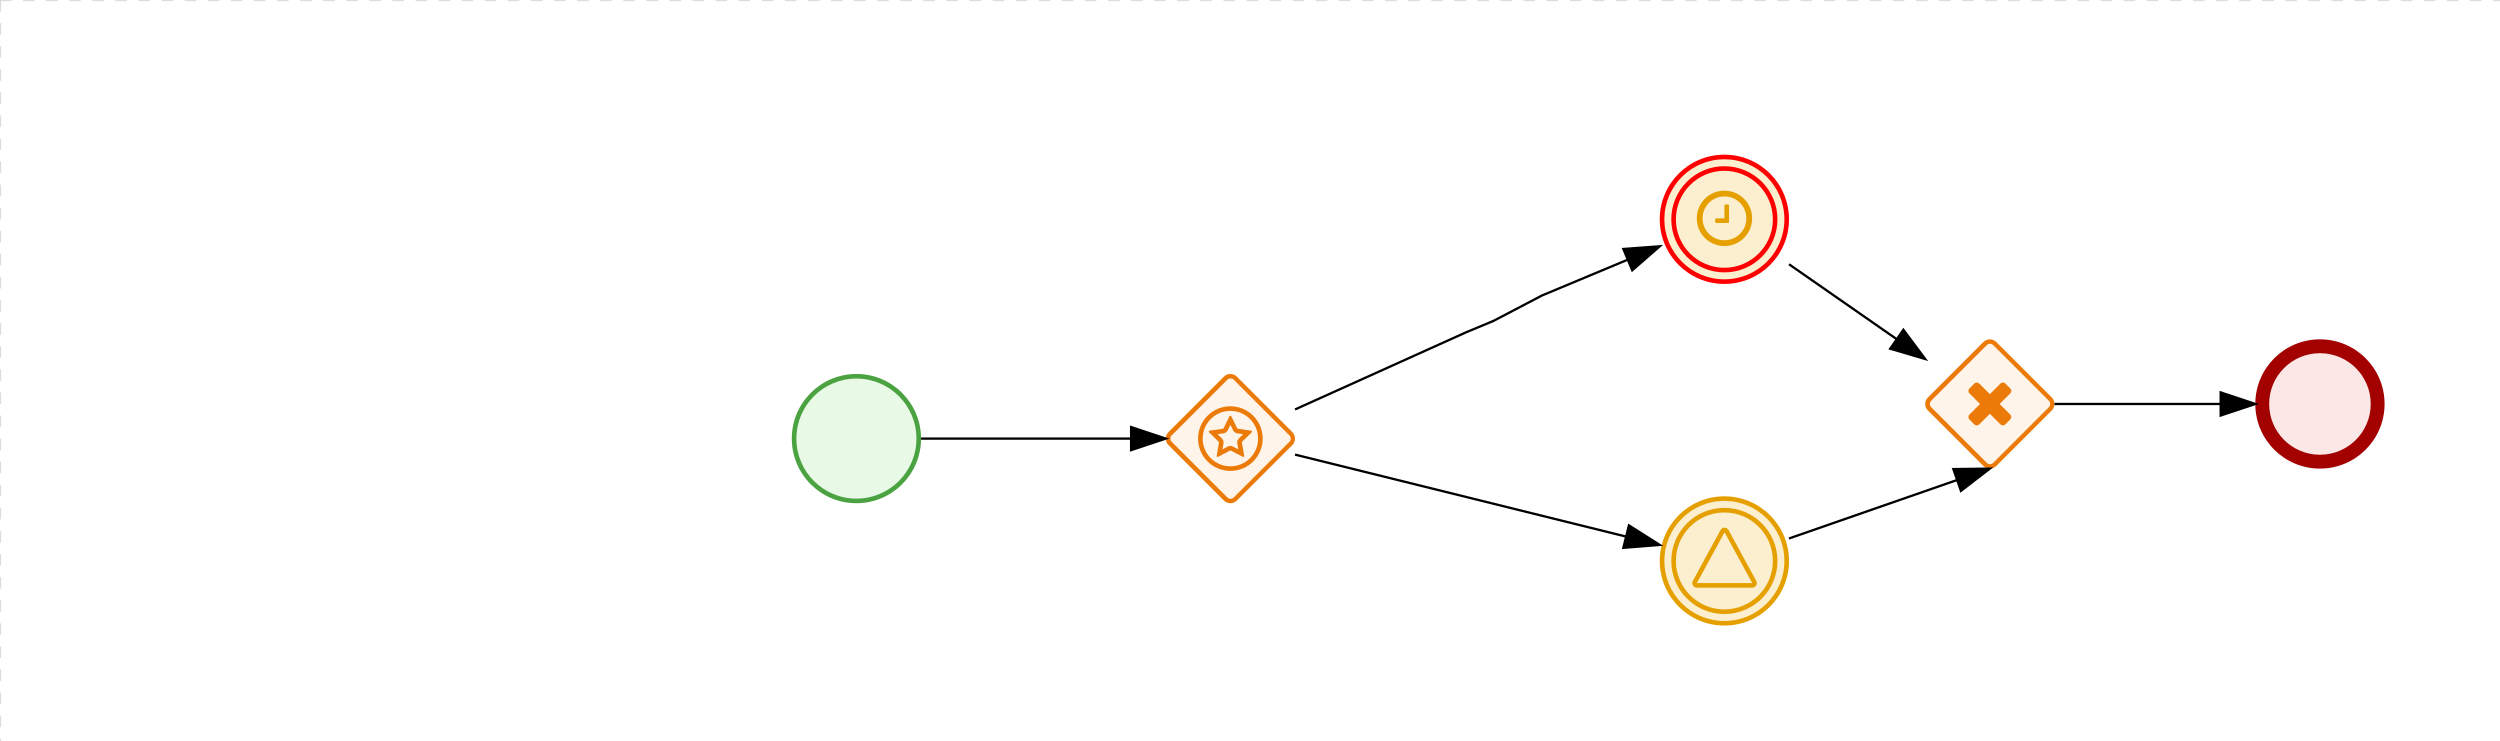
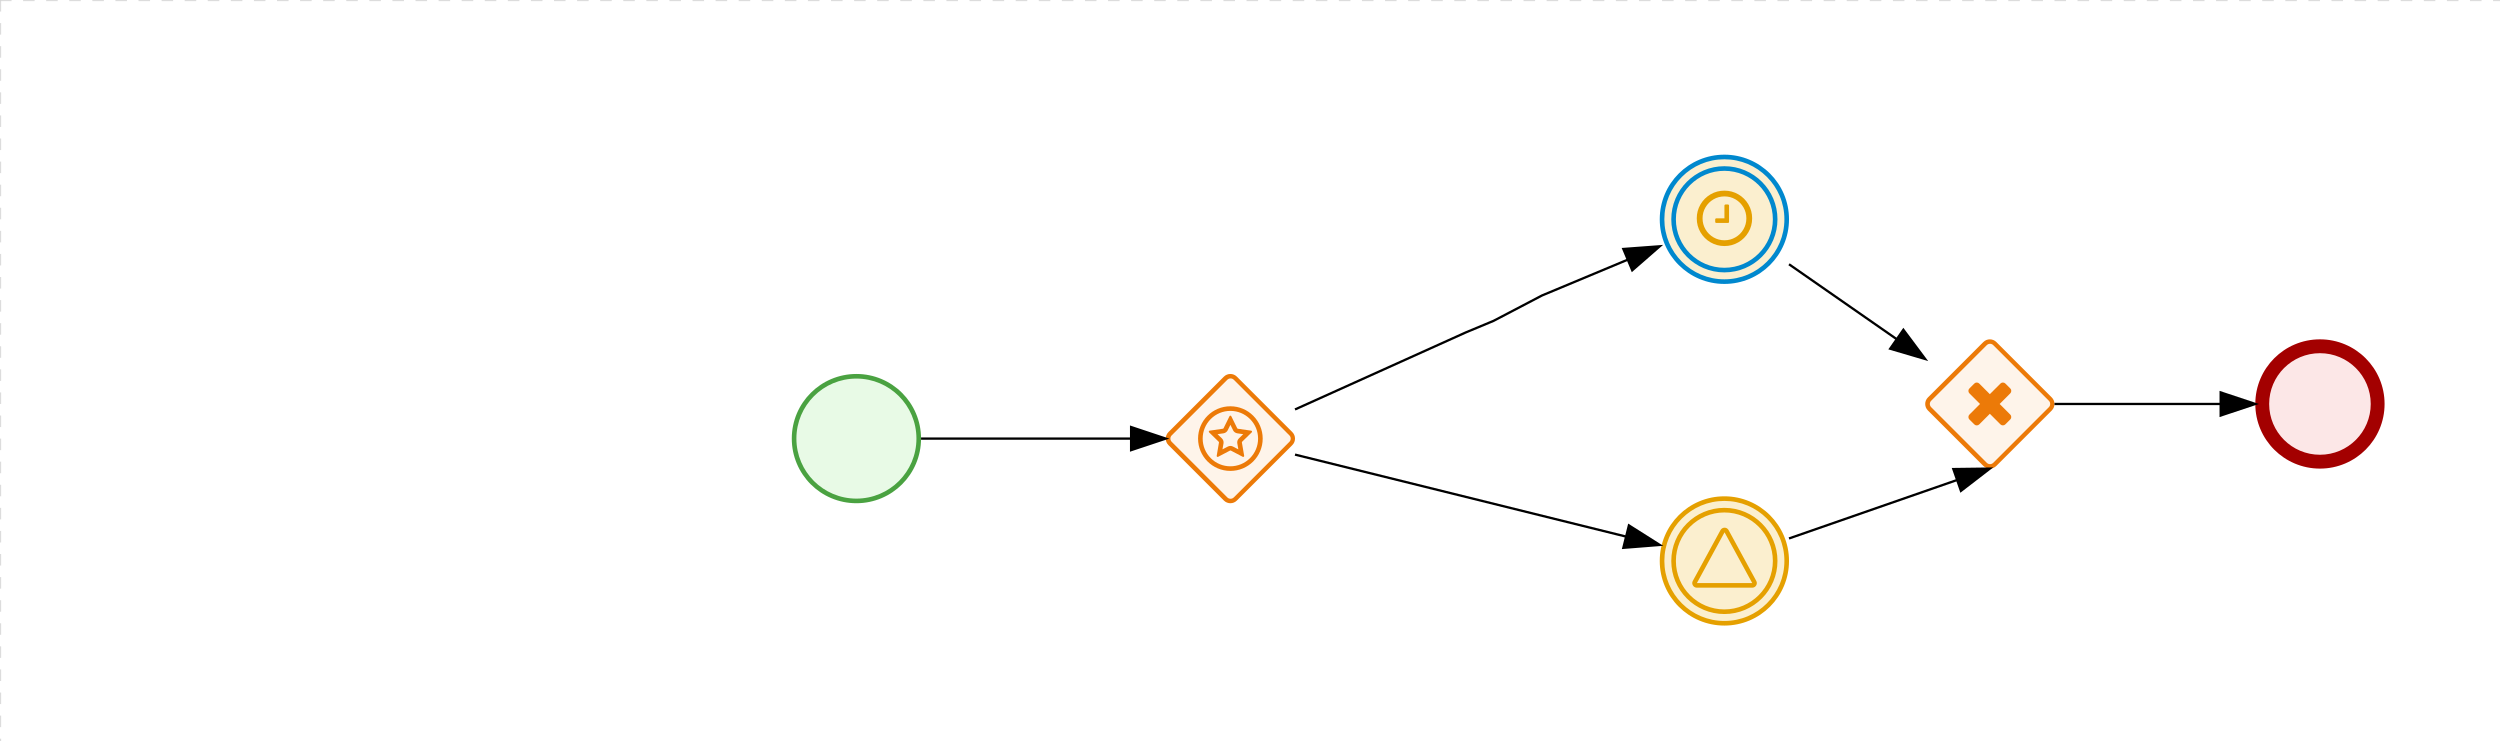
<svg xmlns="http://www.w3.org/2000/svg" version="1.1" width="1083" height="321" viewBox="0 0 1083 321">
  <defs />
  <g transform="matrix(1,0,0,1,0,0)">
    <g>
      <g>
        <g>
          <path fill="none" stroke="#d3d3d3" paint-order="fill stroke markers" d=" M 0 0 L 1200 0" stroke-miterlimit="10" stroke-opacity="0.8" stroke-dasharray="5" />
        </g>
        <g>
          <path fill="none" stroke="#d3d3d3" paint-order="fill stroke markers" d=" M 0 0 L 0 800" stroke-miterlimit="10" stroke-opacity="0.8" stroke-dasharray="5" />
        </g>
      </g>
      <g id="_FD46E549-3752-4A20-9DDE-8BAE240D91F8" bpmn2nodeid="_FD46E549-3752-4A20-9DDE-8BAE240D91F8" transform="matrix(1,0,0,1,343,162)">
        <g>
          <path fill="none" stroke="none" />
        </g>
        <g transform="matrix(0.125,0,0,0.125,0,0)">
          <g transform="matrix(1,0,0,1,0,0)">
            <path fill="#e8fae6" stroke="none" id="_FD46E549-3752-4A20-9DDE-8BAE240D91F8?shapeType=BACKGROUND" paint-order="stroke fill markers" d=" M 0 0 M 444 224 C 444 263.9 434.2 300.8 414.4 334.5 C 394.7 368.2 368 394.9 334.4 414.5 C 300.8 434.1 263.9 444 224 444 C 184.1 444 147.2 434.2 113.5 414.4 C 79.8 394.7 53.1 368 33.5 334.4 C 13.9 300.8 4 263.9 4 224 C 4 184.1 13.8 147.2 33.6 113.5 C 53.4 79.8 80.1 53.1 113.6 33.5 C 147.1 13.9 184.1 4 224 4 C 263.9 4 300.8 13.8 334.5 33.6 C 368.2 53.4 394.9 80.1 414.5 113.6 C 434.1 147.1 444 184.1 444 224 Z" />
          </g>
          <g>
            <g transform="matrix(1,0,0,1,0,0)">
              <g transform="matrix(1,0,0,1,0,0)">
                <path fill="rgb(74,162,65)" stroke="none" id="_FD46E549-3752-4A20-9DDE-8BAE240D91F8?shapeType=BORDER&amp;renderType=FILL" paint-order="stroke fill markers" d=" M 0 0 M 224 0 C 100.3 0 0 100.3 0 224 C 0 347.7 100.3 448 224 448 C 347.7 448 448 347.7 448 224 C 448 100.3 347.7 0 224 0 Z M 0 0 M 224 432 C 109.1 432 16 338.9 16 224 C 16 109.1 109.1 16 224 16 C 338.9 16 432 109.1 432 224 C 432 338.9 338.9 432 224 432 Z" />
              </g>
            </g>
          </g>
        </g>
        <g transform="matrix(1,0,0,1,28,61)" />
      </g>
      <g transform="matrix(1,0,0,1,343,162)" />
      <g id="_BEECB07F-C489-4257-8376-1BE421EB9DE7" bpmn2nodeid="_BEECB07F-C489-4257-8376-1BE421EB9DE7" transform="matrix(1,0,0,1,505,162)">
        <g>
          <path fill="none" stroke="none" />
        </g>
        <g transform="matrix(0.125,0,0,0.125,0,0)">
          <g transform="matrix(1,0,0,1,0,0)">
            <path fill="#fef4ea" stroke="none" id="_BEECB07F-C489-4257-8376-1BE421EB9DE7?shapeType=BACKGROUND" paint-order="stroke fill markers" d=" M 0 0 M 224.4 4.3 C 216.4 4.3 208.4 7.3 202.3 13.4 L 13.5 202.2 C 1.3 214.4 1.3 234.2 13.5 246.4 L 202.2 435.1 C 208.3 441.2 216.4 444.2 224.3 444.2 C 232.2 444.2 240.3 441.2 246.4 435.1 L 435.1 246.4 C 447.3 234.2 447.3 214.4 435.1 202.2 L 246.5 13.4 C 240.4 7.3 232.4 4.3 224.4 4.3 L 224.4 4.3 Z" />
          </g>
          <g>
            <g transform="matrix(1,0,0,1,0,0)">
              <g transform="matrix(1,0,0,1,0,0)">
                <path fill="rgb(236,122,8)" stroke="none" id="_BEECB07F-C489-4257-8376-1BE421EB9DE7?shapeType=BORDER&amp;renderType=FILL" paint-order="stroke fill markers" d=" M 0 0 M 20.8 212.7 L 213.3 20.2 C 219.6 13.9 229.7 13.9 235.9 20.2 L 428.4 212.7 C 434.7 219 434.7 229.1 428.4 235.3 L 235.9 427.8 C 229.6 434.1 219.5 434.1 213.3 427.8 L 20.8 235.3 C 14.5 229.1 14.5 218.9 20.8 212.7 L 20.8 212.7 Z M 0 0 M 0 224 C 0 232.1 3.1 240.3 9.3 246.5 L 201.5 438.7 C 213.9 451.1 234.1 451.1 246.5 438.7 L 438.7 246.5 C 444.9 240.3 448 232.1 448 224 C 448 215.9 444.9 207.7 438.7 201.5 L 246.5 9.3 C 234.1 -3.1 213.9 -3.1 201.5 9.3 L 9.3 201.5 C 3.1 207.7 0 215.9 0 224 L 0 224 Z" />
              </g>
            </g>
          </g>
          <g>
            <g transform="matrix(1,0,0,1,0,0)">
              <g transform="matrix(1,0,0,1,0,0)">
                <path fill="#ec7a08" stroke="none" id="_BEECB07F-C489-4257-8376-1BE421EB9DE7_event" paint-order="stroke fill markers" d=" M 0 0 M 224 128 C 249.6 128 273.8 138 291.9 156.1 C 310 174.2 320 198.3 320 224 C 320 249.7 310 273.8 291.9 291.9 C 273.8 310 249.6 320 224 320 C 198.4 320 174.2 310 156.1 291.9 C 138 273.7 128 249.6 128 224 C 128 198.4 138 174.2 156.1 156.1 C 174.2 138 198.4 128 224 128 M 224 112 C 162.1 112 112 162.2 112 224 C 112 285.8 162.1 336 224 336 C 285.9 336 336 285.9 336 224 C 336 162.1 285.9 112 224 112 L 224 112 Z M 0 0 M 224.1 176.3 L 233.3 194.9 L 233.3 195 L 233.3 195.1 C 236.2 200.9 241.7 204.8 247.9 205.7 L 268.5 208.7 L 253.6 223.3 L 253.5 223.4 L 253.4 223.5 C 248.9 228 246.8 234.4 248 240.7 L 251.6 261.3 L 233.2 251.7 C 230.4 250.2 227.3 249.4 224.1 249.4 C 220.9 249.4 217.8 250.2 215 251.7 L 196.6 261.3 L 200.2 240.7 C 201.3 234.5 199.3 228.1 194.8 223.5 L 194.7 223.4 L 194.6 223.3 L 179.5 208.7 L 200.1 205.7 C 206.5 204.8 212 200.8 214.9 195 L 224.1 176.3 M 224 144.4 C 222.8 144.4 221.6 145.1 221 146.3 L 200.5 187.9 C 200 189 199 189.7 197.9 189.8 L 152.1 196.5 C 149.3 196.9 148.2 200.4 150.2 202.4 L 183.4 234.8 C 184.2 235.6 184.6 236.7 184.4 237.9 L 176.6 283.5 C 176.2 285.7 177.9 287.5 179.9 287.5 C 180.5 287.5 181 287.4 181.6 287.1 L 222.6 265.6 C 223.1 265.3 223.6 265.2 224.2 265.2 C 224.8 265.2 225.3 265.3 225.8 265.6 L 266.8 287.1 C 267.3 287.3 267.9 287.5 268.4 287.5 C 270.4 287.5 272.2 285.7 271.8 283.5 L 263.9 237.8 C 263.7 236.7 264.1 235.6 264.9 234.7 L 298 202.4 C 300.1 200.4 298.9 196.9 296.1 196.5 L 250.2 189.9 C 249.1 189.7 248.1 189 247.6 188 L 227.1 146.4 C 226.5 145 225.2 144.4 224 144.4 L 224 144.4 Z" />
              </g>
            </g>
          </g>
        </g>
        <g transform="matrix(1,0,0,1,28,61)" />
      </g>
      <g transform="matrix(1,0,0,1,505,162)" />
      <g id="_0A8332AF-9970-4823-AEEE-6E6530517856" bpmn2nodeid="_0A8332AF-9970-4823-AEEE-6E6530517856">
        <g>
          <path fill="none" stroke="rgb(0,0,0)" paint-order="fill stroke markers" d=" M 399 190 L 490 190" stroke-miterlimit="10" stroke-dasharray="" />
        </g>
        <g transform="matrix(1,0,0,1,399,190)" />
        <g transform="matrix(6.123233995736766e-17,1,-1,6.123233995736766e-17,505,185)">
          <path fill="rgb(0,0,0)" stroke="rgb(0,0,0)" paint-order="fill stroke markers" d=" M 10 15 L 0 15 L 5 0 Z" stroke-miterlimit="10" stroke-dasharray="" />
        </g>
        <g transform="matrix(1,0,0,1,399,180)" />
      </g>
      <g id="_1D81079C-3517-45D3-9ABB-19A3590E1247" bpmn2nodeid="_1D81079C-3517-45D3-9ABB-19A3590E1247" transform="matrix(1,0,0,1,719,67)">
        <g>
          <path fill="none" stroke="none" />
        </g>
        <g transform="matrix(0.125,0,0,0.125,0,0)">
          <g transform="matrix(1,0,0,1,0,0)">
            <path fill="#fbefcf" stroke="none" id="_1D81079C-3517-45D3-9ABB-19A3590E1247?shapeType=BACKGROUND" paint-order="stroke fill markers" d=" M 0 0 M 444 224 C 444 263.9 434.2 300.8 414.4 334.5 C 394.7 368.2 368 394.9 334.4 414.5 C 300.8 434.1 263.9 444 224 444 C 184.1 444 147.2 434.2 113.5 414.4 C 79.8 394.7 53.1 368 33.5 334.4 C 13.9 300.8 4 263.9 4 224 C 4 184.1 13.8 147.2 33.6 113.5 C 53.4 79.8 80.1 53.1 113.6 33.5 C 147.1 13.9 184.1 4 224 4 C 263.9 4 300.8 13.8 334.5 33.6 C 368.2 53.4 394.9 80.1 414.5 113.6 C 434.1 147.1 444 184.1 444 224 Z" />
          </g>
          <g>
            <g transform="matrix(1,0,0,1,0,0)">
              <g transform="matrix(1,0,0,1,0,0)">
-                 <path fill="rgb(255,0,0)" stroke="none" id="_1D81079C-3517-45D3-9ABB-19A3590E1247?shapeType=BORDER&amp;renderType=FILL" paint-order="stroke fill markers" d=" M 0 0 M 224 408 C 122.5 408 40 325.5 40 224 C 40 122.5 122.5 40 224 40 C 325.5 40 408 122.5 408 224 C 408 325.5 325.5 408 224 408 Z M 0 0 M 224 56 C 131.4 56 56 131.4 56 224 C 56 316.6 131.4 392 224 392 C 316.6 392 392 316.6 392 224 C 392 131.4 316.6 56 224 56 Z M 0 0 M 224 16 C 252.1 16 279.3 21.5 305 32.3 C 329.8 42.8 352 57.8 371.1 76.9 C 390.2 96 405.2 118.3 415.7 143 C 426.5 168.6 432 195.9 432 224 C 432 252.1 426.5 279.3 415.7 305 C 405.2 329.8 390.2 352 371.1 371.1 C 352 390.2 329.7 405.2 305 415.7 C 279.4 426.5 252.1 432 224 432 C 195.9 432 168.7 426.5 143 415.7 C 118.2 405.2 96 390.2 76.9 371.1 C 57.8 352 42.8 329.7 32.3 305 C 21.5 279.3 16 252.1 16 224 C 16 195.9 21.5 168.7 32.3 143 C 42.8 118.2 57.8 96 76.9 76.9 C 96 57.8 118.3 42.8 143 32.3 C 168.7 21.5 195.9 16 224 16 M 224 0 C 100.3 0 0 100.3 0 224 C 0 347.7 100.3 448 224 448 C 347.7 448 448 347.7 448 224 C 448 100.3 347.7 0 224 0 L 224 0 Z" />
+                 <path fill="rgb(0,136,206)" stroke="none" id="_1D81079C-3517-45D3-9ABB-19A3590E1247?shapeType=BORDER&amp;renderType=FILL" paint-order="stroke fill markers" d=" M 0 0 M 224 408 C 122.5 408 40 325.5 40 224 C 40 122.5 122.5 40 224 40 C 325.5 40 408 122.5 408 224 C 408 325.5 325.5 408 224 408 Z M 0 0 M 224 56 C 131.4 56 56 131.4 56 224 C 56 316.6 131.4 392 224 392 C 316.6 392 392 316.6 392 224 C 392 131.4 316.6 56 224 56 Z M 0 0 M 224 16 C 252.1 16 279.3 21.5 305 32.3 C 329.8 42.8 352 57.8 371.1 76.9 C 390.2 96 405.2 118.3 415.7 143 C 426.5 168.6 432 195.9 432 224 C 432 252.1 426.5 279.3 415.7 305 C 405.2 329.8 390.2 352 371.1 371.1 C 352 390.2 329.7 405.2 305 415.7 C 279.4 426.5 252.1 432 224 432 C 195.9 432 168.7 426.5 143 415.7 C 118.2 405.2 96 390.2 76.9 371.1 C 57.8 352 42.8 329.7 32.3 305 C 21.5 279.3 16 252.1 16 224 C 16 195.9 21.5 168.7 32.3 143 C 42.8 118.2 57.8 96 76.9 76.9 C 96 57.8 118.3 42.8 143 32.3 C 168.7 21.5 195.9 16 224 16 M 224 0 C 100.3 0 0 100.3 0 224 C 0 347.7 100.3 448 224 448 C 347.7 448 448 347.7 448 224 C 448 100.3 347.7 0 224 0 L 224 0 Z" />
              </g>
            </g>
          </g>
          <g>
            <g transform="matrix(1,0,0,1,0,0)">
              <g transform="matrix(1,0,0,1,0,0)">
                <path fill="#e5a000" stroke="none" id="_1D81079C-3517-45D3-9ABB-19A3590E1247_wait" paint-order="stroke fill markers" d=" M 0 0 M 240.2 176.7 L 240.2 232.7 C 240.2 233.9 239.8 234.8 239.1 235.6 C 238.4 236.4 237.4 236.7 236.2 236.7 L 196.2 236.7 C 195 236.7 194.1 236.3 193.3 235.6 C 192.5 234.9 192.2 233.9 192.2 232.7 L 192.2 224.7 C 192.2 223.5 192.6 222.6 193.3 221.8 C 194 221 195 220.7 196.2 220.7 L 224.2 220.7 L 224.2 176.7 C 224.2 175.5 224.6 174.6 225.3 173.8 C 226 173 227 172.7 228.2 172.7 L 236.2 172.7 C 237.3 172.7 238.3 173.1 239.1 173.8 C 239.9 174.5 240.2 175.5 240.2 176.7 Z M 0 0 M 300.2 220.7 C 300.2 206.9 296.8 194.2 290.1 182.6 C 283.3 171 274.1 161.7 262.5 154.9 C 250.8 148.1 238.1 144.7 224.3 144.7 C 210.5 144.7 197.8 148.1 186.2 154.9 C 174.6 161.7 165.4 170.9 158.6 182.5 C 151.8 194.1 148.4 206.9 148.4 220.7 C 148.4 234.5 151.8 247.2 158.5 258.8 C 165.3 270.4 174.6 279.7 186.2 286.5 C 197.8 293.3 210.5 296.7 224.3 296.7 C 238.1 296.7 250.8 293.3 262.4 286.5 C 274 279.7 283.3 270.5 290 258.9 C 296.8 247.2 300.2 234.5 300.2 220.7 Z M 0 0 M 320.2 220.7 C 320.2 238.1 315.9 254.2 307.3 268.9 C 298.7 283.6 287.1 295.3 272.4 303.8 C 257.7 312.4 241.6 316.7 224.2 316.7 C 206.8 316.7 190.7 312.4 176 303.8 C 161.3 295.2 149.7 283.6 141.1 268.9 C 132.5 254.2 128.3 238.1 128.3 220.7 C 128.3 203.3 132.6 187.2 141.2 172.5 C 149.8 157.8 161.4 146.1 176.1 137.5 C 190.8 128.9 206.9 124.7 224.3 124.7 C 241.7 124.7 257.8 129 272.5 137.6 C 287.2 146.2 298.9 157.9 307.4 172.5 C 316 187.2 320.2 203.3 320.2 220.7 Z" />
              </g>
            </g>
          </g>
        </g>
        <g transform="matrix(1,0,0,1,28,61)" />
      </g>
-       <g transform="matrix(1,0,0,1,719,67)" />
      <g id="_39FC6CE5-A6E9-4FD3-A1D7-6EB3AC96868E" bpmn2nodeid="_39FC6CE5-A6E9-4FD3-A1D7-6EB3AC96868E">
        <g>
          <path fill="none" stroke="rgb(0,0,0)" paint-order="fill stroke markers" d=" M 561 177.373 L 635 144 L 647 139 L 668 128 L 705.159 112.478" stroke-miterlimit="10" stroke-dasharray="" />
        </g>
        <g transform="matrix(1,0,0,1,561,177.3725)" />
        <g transform="matrix(0.3854446,0.922731,-0.922731,0.3854446,717.0728,102.0825)">
          <path fill="rgb(0,0,0)" stroke="rgb(0,0,0)" paint-order="fill stroke markers" d=" M 10 15 L 0 15 L 5 0 Z" stroke-miterlimit="10" stroke-dasharray="" />
        </g>
        <g transform="matrix(1,0,0,1,565.1111,151.5704)" />
      </g>
      <g id="_97D44E91-E35A-4238-B08E-D6F6F838E85B" bpmn2nodeid="_97D44E91-E35A-4238-B08E-D6F6F838E85B" transform="matrix(1,0,0,1,719,215)">
        <g>
          <path fill="none" stroke="none" />
        </g>
        <g transform="matrix(0.125,0,0,0.125,0,0)">
          <g transform="matrix(1,0,0,1,0,0)">
            <path fill="#fbefcf" stroke="none" id="_97D44E91-E35A-4238-B08E-D6F6F838E85B?shapeType=BACKGROUND" paint-order="stroke fill markers" d=" M 0 0 M 444 224 C 444 263.9 434.2 300.8 414.4 334.5 C 394.7 368.2 368 394.9 334.4 414.5 C 300.8 434.1 263.9 444 224 444 C 184.1 444 147.2 434.2 113.5 414.4 C 79.8 394.7 53.1 368 33.5 334.4 C 13.9 300.8 4 263.9 4 224 C 4 184.1 13.8 147.2 33.6 113.5 C 53.4 79.8 80.1 53.1 113.6 33.5 C 147.1 13.9 184.1 4 224 4 C 263.9 4 300.8 13.8 334.5 33.6 C 368.2 53.4 394.9 80.1 414.5 113.6 C 434.1 147.1 444 184.1 444 224 Z" />
          </g>
          <g>
            <g transform="matrix(1,0,0,1,0,0)">
              <g transform="matrix(1,0,0,1,0,0)">
                <path fill="rgb(229,160,0)" stroke="none" id="_97D44E91-E35A-4238-B08E-D6F6F838E85B?shapeType=BORDER&amp;renderType=FILL" paint-order="stroke fill markers" d=" M 0 0 M 224 408 C 122.5 408 40 325.5 40 224 C 40 122.5 122.5 40 224 40 C 325.5 40 408 122.5 408 224 C 408 325.5 325.5 408 224 408 Z M 0 0 M 224 56 C 131.4 56 56 131.4 56 224 C 56 316.6 131.4 392 224 392 C 316.6 392 392 316.6 392 224 C 392 131.4 316.6 56 224 56 Z M 0 0 M 224 16 C 252.1 16 279.3 21.5 305 32.3 C 329.8 42.8 352 57.8 371.1 76.9 C 390.2 96 405.2 118.3 415.7 143 C 426.5 168.6 432 195.9 432 224 C 432 252.1 426.5 279.3 415.7 305 C 405.2 329.8 390.2 352 371.1 371.1 C 352 390.2 329.7 405.2 305 415.7 C 279.4 426.5 252.1 432 224 432 C 195.9 432 168.7 426.5 143 415.7 C 118.2 405.2 96 390.2 76.9 371.1 C 57.8 352 42.8 329.7 32.3 305 C 21.5 279.3 16 252.1 16 224 C 16 195.9 21.5 168.7 32.3 143 C 42.8 118.2 57.8 96 76.9 76.9 C 96 57.8 118.3 42.8 143 32.3 C 168.7 21.5 195.9 16 224 16 M 224 0 C 100.3 0 0 100.3 0 224 C 0 347.7 100.3 448 224 448 C 347.7 448 448 347.7 448 224 C 448 100.3 347.7 0 224 0 L 224 0 Z" />
              </g>
            </g>
          </g>
          <g>
            <g transform="matrix(1,0,0,1,0,0)">
              <g transform="matrix(1,0,0,1,0,0)">
                <path fill="#e5a000" stroke="none" id="_97D44E91-E35A-4238-B08E-D6F6F838E85B_signal-catching" paint-order="stroke fill markers" d=" M 0 0 M 224.6 124.8 L 320.5 300.7 L 128.8 300.7 L 224.6 124.8 M 224.6 108.7 C 221.7 108.7 219 109.5 216.5 110.9 C 214 112.3 212.1 114.5 210.6 117 L 114.7 293 C 111.8 298.2 111.9 303.5 114.9 308.8 C 116.3 311.2 118.2 313.2 120.7 314.6 C 123.1 316 125.8 316.7 128.7 316.7 L 320.5 316.7 C 323.4 316.7 325.9 316 328.4 314.6 C 330.9 313.2 332.8 311.3 334.2 308.8 C 337.3 303.6 337.3 298.3 334.4 293 L 238.5 117 C 237.1 114.4 235.2 112.4 232.7 110.9 C 230.2 109.4 227.5 108.7 224.6 108.7 L 224.6 108.7 Z" />
              </g>
            </g>
          </g>
        </g>
        <g transform="matrix(1,0,0,1,28,61)" />
      </g>
      <g id="_A867F6F7-CC32-42FB-9C25-CB0F00B48390" bpmn2nodeid="_A867F6F7-CC32-42FB-9C25-CB0F00B48390">
        <g>
          <path fill="none" stroke="rgb(0,0,0)" paint-order="fill stroke markers" d=" M 561 196.935 L 704.44 232.459" stroke-miterlimit="10" stroke-dasharray="" />
        </g>
        <g transform="matrix(1,0,0,1,561,196.9346)" />
        <g transform="matrix(-0.2404005,0.9706738,-0.9706738,-0.2404005,720.202,231.2121)">
          <path fill="rgb(0,0,0)" stroke="rgb(0,0,0)" paint-order="fill stroke markers" d=" M 10 15 L 0 15 L 5 0 Z" stroke-miterlimit="10" stroke-dasharray="" />
        </g>
        <g transform="matrix(1,0,0,1,563.404,206.7933)" />
      </g>
      <g id="_48E9B5AB-1022-4417-B992-ED5AC373E361" bpmn2nodeid="_48E9B5AB-1022-4417-B992-ED5AC373E361" transform="matrix(1,0,0,1,834,147)">
        <g>
          <path fill="none" stroke="none" />
        </g>
        <g transform="matrix(0.125,0,0,0.125,0,0)">
          <g transform="matrix(1,0,0,1,0,0)">
            <path fill="#fef4ea" stroke="none" id="_48E9B5AB-1022-4417-B992-ED5AC373E361?shapeType=BACKGROUND" paint-order="stroke fill markers" d=" M 0 0 M 224.4 4.3 C 216.4 4.3 208.4 7.3 202.3 13.4 L 13.5 202.2 C 1.3 214.4 1.3 234.2 13.5 246.4 L 202.2 435.1 C 208.3 441.2 216.4 444.2 224.3 444.2 C 232.2 444.2 240.3 441.2 246.4 435.1 L 435.1 246.4 C 447.3 234.2 447.3 214.4 435.1 202.2 L 246.5 13.4 C 240.4 7.3 232.4 4.3 224.4 4.3 L 224.4 4.3 Z" />
          </g>
          <g>
            <g transform="matrix(1,0,0,1,0,0)">
              <g transform="matrix(1,0,0,1,0,0)">
                <path fill="rgb(236,122,8)" stroke="none" id="_48E9B5AB-1022-4417-B992-ED5AC373E361?shapeType=BORDER&amp;renderType=FILL" paint-order="stroke fill markers" d=" M 0 0 M 20.8 212.7 L 213.3 20.2 C 219.6 13.9 229.7 13.9 235.9 20.2 L 428.4 212.7 C 434.7 219 434.7 229.1 428.4 235.3 L 235.9 427.8 C 229.6 434.1 219.5 434.1 213.3 427.8 L 20.8 235.3 C 14.5 229.1 14.5 218.9 20.8 212.7 L 20.8 212.7 Z M 0 0 M 0 224 C 0 232.1 3.1 240.3 9.3 246.5 L 201.5 438.7 C 213.9 451.1 234.1 451.1 246.5 438.7 L 438.7 246.5 C 444.9 240.3 448 232.1 448 224 C 448 215.9 444.9 207.7 438.7 201.5 L 246.5 9.3 C 234.1 -3.1 213.9 -3.1 201.5 9.3 L 9.3 201.5 C 3.1 207.7 0 215.9 0 224 L 0 224 Z" />
              </g>
            </g>
          </g>
          <g>
            <g transform="matrix(1,0,0,1,0,0)">
              <g transform="matrix(1,0,0,1,0,0)">
                <path fill="#ec7a08" stroke="none" id="_48E9B5AB-1022-4417-B992-ED5AC373E361_exclusive" paint-order="stroke fill markers" d=" M 0 0 M 298.2 269.2 C 298.2 272.6 297.1 275.3 294.7 277.7 L 277.7 294.7 C 275.3 297.1 272.6 298.2 269.2 298.2 C 265.8 298.2 263.1 297.1 260.7 294.7 L 224 258 L 187.2 294.8 C 184.8 297.2 182.1 298.3 178.7 298.3 C 175.3 298.3 172.6 297.2 170.2 294.8 L 153.2 277.8 C 150.8 275.4 149.7 272.7 149.7 269.3 C 149.7 265.9 150.8 263.2 153.2 260.8 L 190 224 L 153.2 187.2 C 150.8 184.8 149.7 182 149.7 178.7 C 149.7 175.3 150.8 172.5 153.2 170.2 L 170.2 153.2 C 172.6 150.8 175.3 149.7 178.7 149.7 C 182.1 149.7 184.8 150.8 187.2 153.2 L 224 190 L 260.8 153.2 C 263.2 150.8 265.9 149.7 269.3 149.7 C 272.7 149.7 275.4 150.8 277.8 153.2 L 294.8 170.2 C 297.2 172.5 298.3 175.3 298.3 178.7 C 298.3 182 297.2 184.8 294.8 187.2 L 258 224 L 294.8 260.8 C 297.1 263.1 298.2 265.9 298.2 269.2 Z" />
              </g>
            </g>
          </g>
        </g>
        <g transform="matrix(1,0,0,1,28,61)" />
      </g>
      <g transform="matrix(1,0,0,1,834,147)" />
      <g id="_DC98E41E-7BCB-422C-B978-1594657AC504" bpmn2nodeid="_DC98E41E-7BCB-422C-B978-1594657AC504">
        <g>
          <path fill="none" stroke="rgb(0,0,0)" paint-order="fill stroke markers" d=" M 775 114.478 L 821.686 146.956" stroke-miterlimit="10" stroke-dasharray="" />
        </g>
        <g transform="matrix(1,0,0,1,775,114.4783)" />
        <g transform="matrix(-0.5710645,0.8209052,-0.8209052,-0.5710645,836.8553,151.4172)">
          <path fill="rgb(0,0,0)" stroke="rgb(0,0,0)" paint-order="fill stroke markers" d=" M 10 15 L 0 15 L 5 0 Z" stroke-miterlimit="10" stroke-dasharray="" />
        </g>
        <g transform="matrix(1,0,0,1,780.7106,126.7909)" />
      </g>
      <g id="_39AE3E99-E44A-4437-8E2D-9CCABA55990E" bpmn2nodeid="_39AE3E99-E44A-4437-8E2D-9CCABA55990E">
        <g>
          <path fill="none" stroke="rgb(0,0,0)" paint-order="fill stroke markers" d=" M 775 233.261 L 847.833 207.928" stroke-miterlimit="10" stroke-dasharray="" />
        </g>
        <g transform="matrix(1,0,0,1,775,233.2609)" />
        <g transform="matrix(0.3285206,0.9444968,-0.9444968,0.3285206,860.3574,198.2775)">
          <path fill="rgb(0,0,0)" stroke="rgb(0,0,0)" paint-order="fill stroke markers" d=" M 10 15 L 0 15 L 5 0 Z" stroke-miterlimit="10" stroke-dasharray="" />
        </g>
        <g transform="matrix(1,0,0,1,778.2852,208.6855)" />
      </g>
      <g id="_FA1FC428-082E-43C4-A674-91387D92BD82" bpmn2nodeid="_FA1FC428-082E-43C4-A674-91387D92BD82" transform="matrix(1,0,0,1,977,147)">
        <g>
          <path fill="none" stroke="none" />
        </g>
        <g transform="matrix(0.125,0,0,0.125,0,0)">
          <g transform="matrix(1,0,0,1,0,0)">
            <path fill="#fce7e7" stroke="none" id="_FA1FC428-082E-43C4-A674-91387D92BD82?shapeType=BACKGROUND" paint-order="stroke fill markers" d=" M 0 0 M 444 224 C 444 263.9 434.2 300.8 414.4 334.5 C 394.7 368.2 368 394.9 334.4 414.5 C 300.8 434.1 263.9 444 224 444 C 184.1 444 147.2 434.2 113.5 414.4 C 79.8 394.7 53.1 368 33.5 334.4 C 13.9 300.8 4 263.9 4 224 C 4 184.1 13.8 147.2 33.6 113.5 C 53.4 79.8 80.1 53.1 113.6 33.5 C 147.1 13.9 184.1 4 224 4 C 263.9 4 300.8 13.8 334.5 33.6 C 368.2 53.4 394.9 80.1 414.5 113.6 C 434.1 147.1 444 184.1 444 224 Z" />
          </g>
          <g>
            <g transform="matrix(1,0,0,1,0,0)">
              <g transform="matrix(1,0,0,1,0,0)">
                <path fill="rgb(163,0,0)" stroke="none" id="_FA1FC428-082E-43C4-A674-91387D92BD82?shapeType=BORDER&amp;renderType=FILL" paint-order="stroke fill markers" d=" M 0 0 M 224 0 C 100.3 0 0 100.3 0 224 C 0 347.7 100.3 448 224 448 C 347.7 448 448 347.7 448 224 C 448 100.3 347.7 0 224 0 Z M 0 0 M 224 400 C 126.8 400 48 321.2 48 224 C 48 126.8 126.8 48 224 48 C 321.2 48 400 126.8 400 224 C 400 321.2 321.2 400 224 400 Z" />
              </g>
            </g>
          </g>
        </g>
        <g transform="matrix(1,0,0,1,28,61)" />
      </g>
      <g id="_F89F86D5-49AD-47BD-890F-42D8BEAF2AE9" bpmn2nodeid="_F89F86D5-49AD-47BD-890F-42D8BEAF2AE9">
        <g>
          <path fill="none" stroke="rgb(0,0,0)" paint-order="fill stroke markers" d=" M 890 175 L 962 175" stroke-miterlimit="10" stroke-dasharray="" />
        </g>
        <g transform="matrix(1,0,0,1,890,175)" />
        <g transform="matrix(-5.3374469808479455e-12,1,-1,-5.3374469808479455e-12,977,170)">
          <path fill="rgb(0,0,0)" stroke="rgb(0,0,0)" paint-order="fill stroke markers" d=" M 10 15 L 0 15 L 5 0 Z" stroke-miterlimit="10" stroke-dasharray="" />
        </g>
        <g transform="matrix(1,0,0,1,890,165)" />
      </g>
      <g transform="matrix(1,0,0,1,977,147)" />
      <g transform="matrix(1,0,0,1,719,215)" />
+       <g transform="matrix(1,0,0,1,719,67)" />
    </g>
  </g>
</svg>
